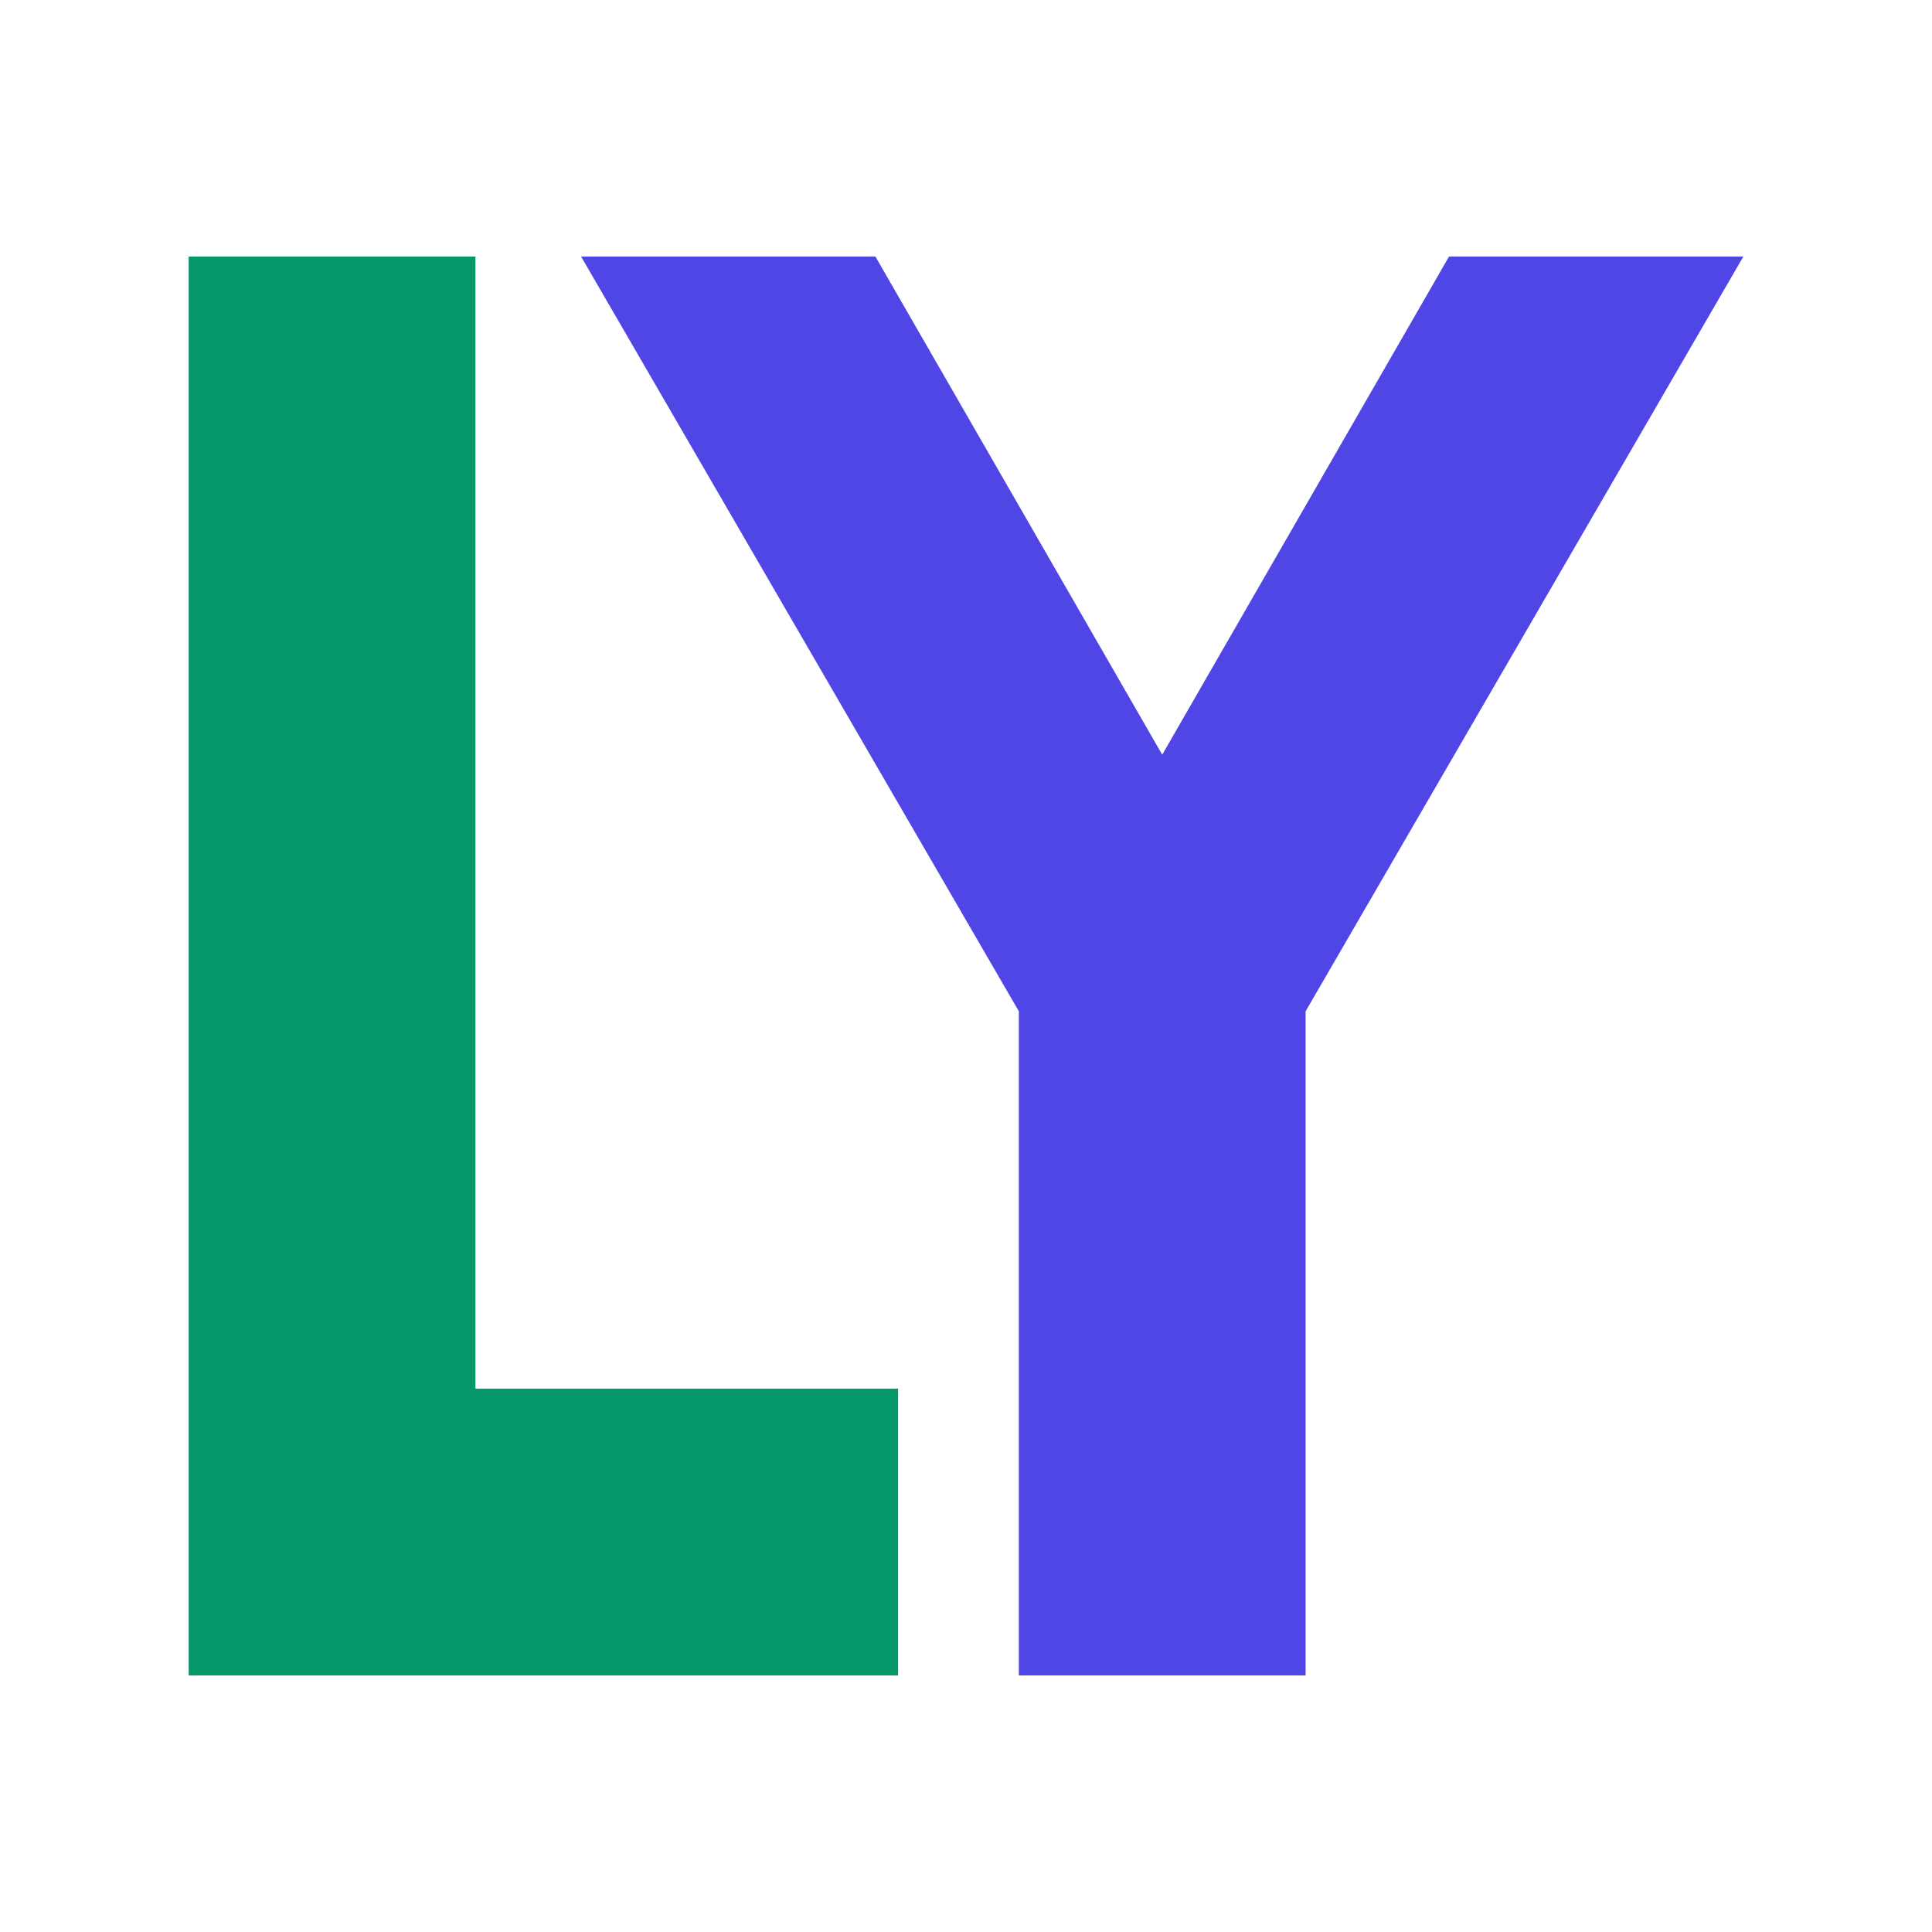
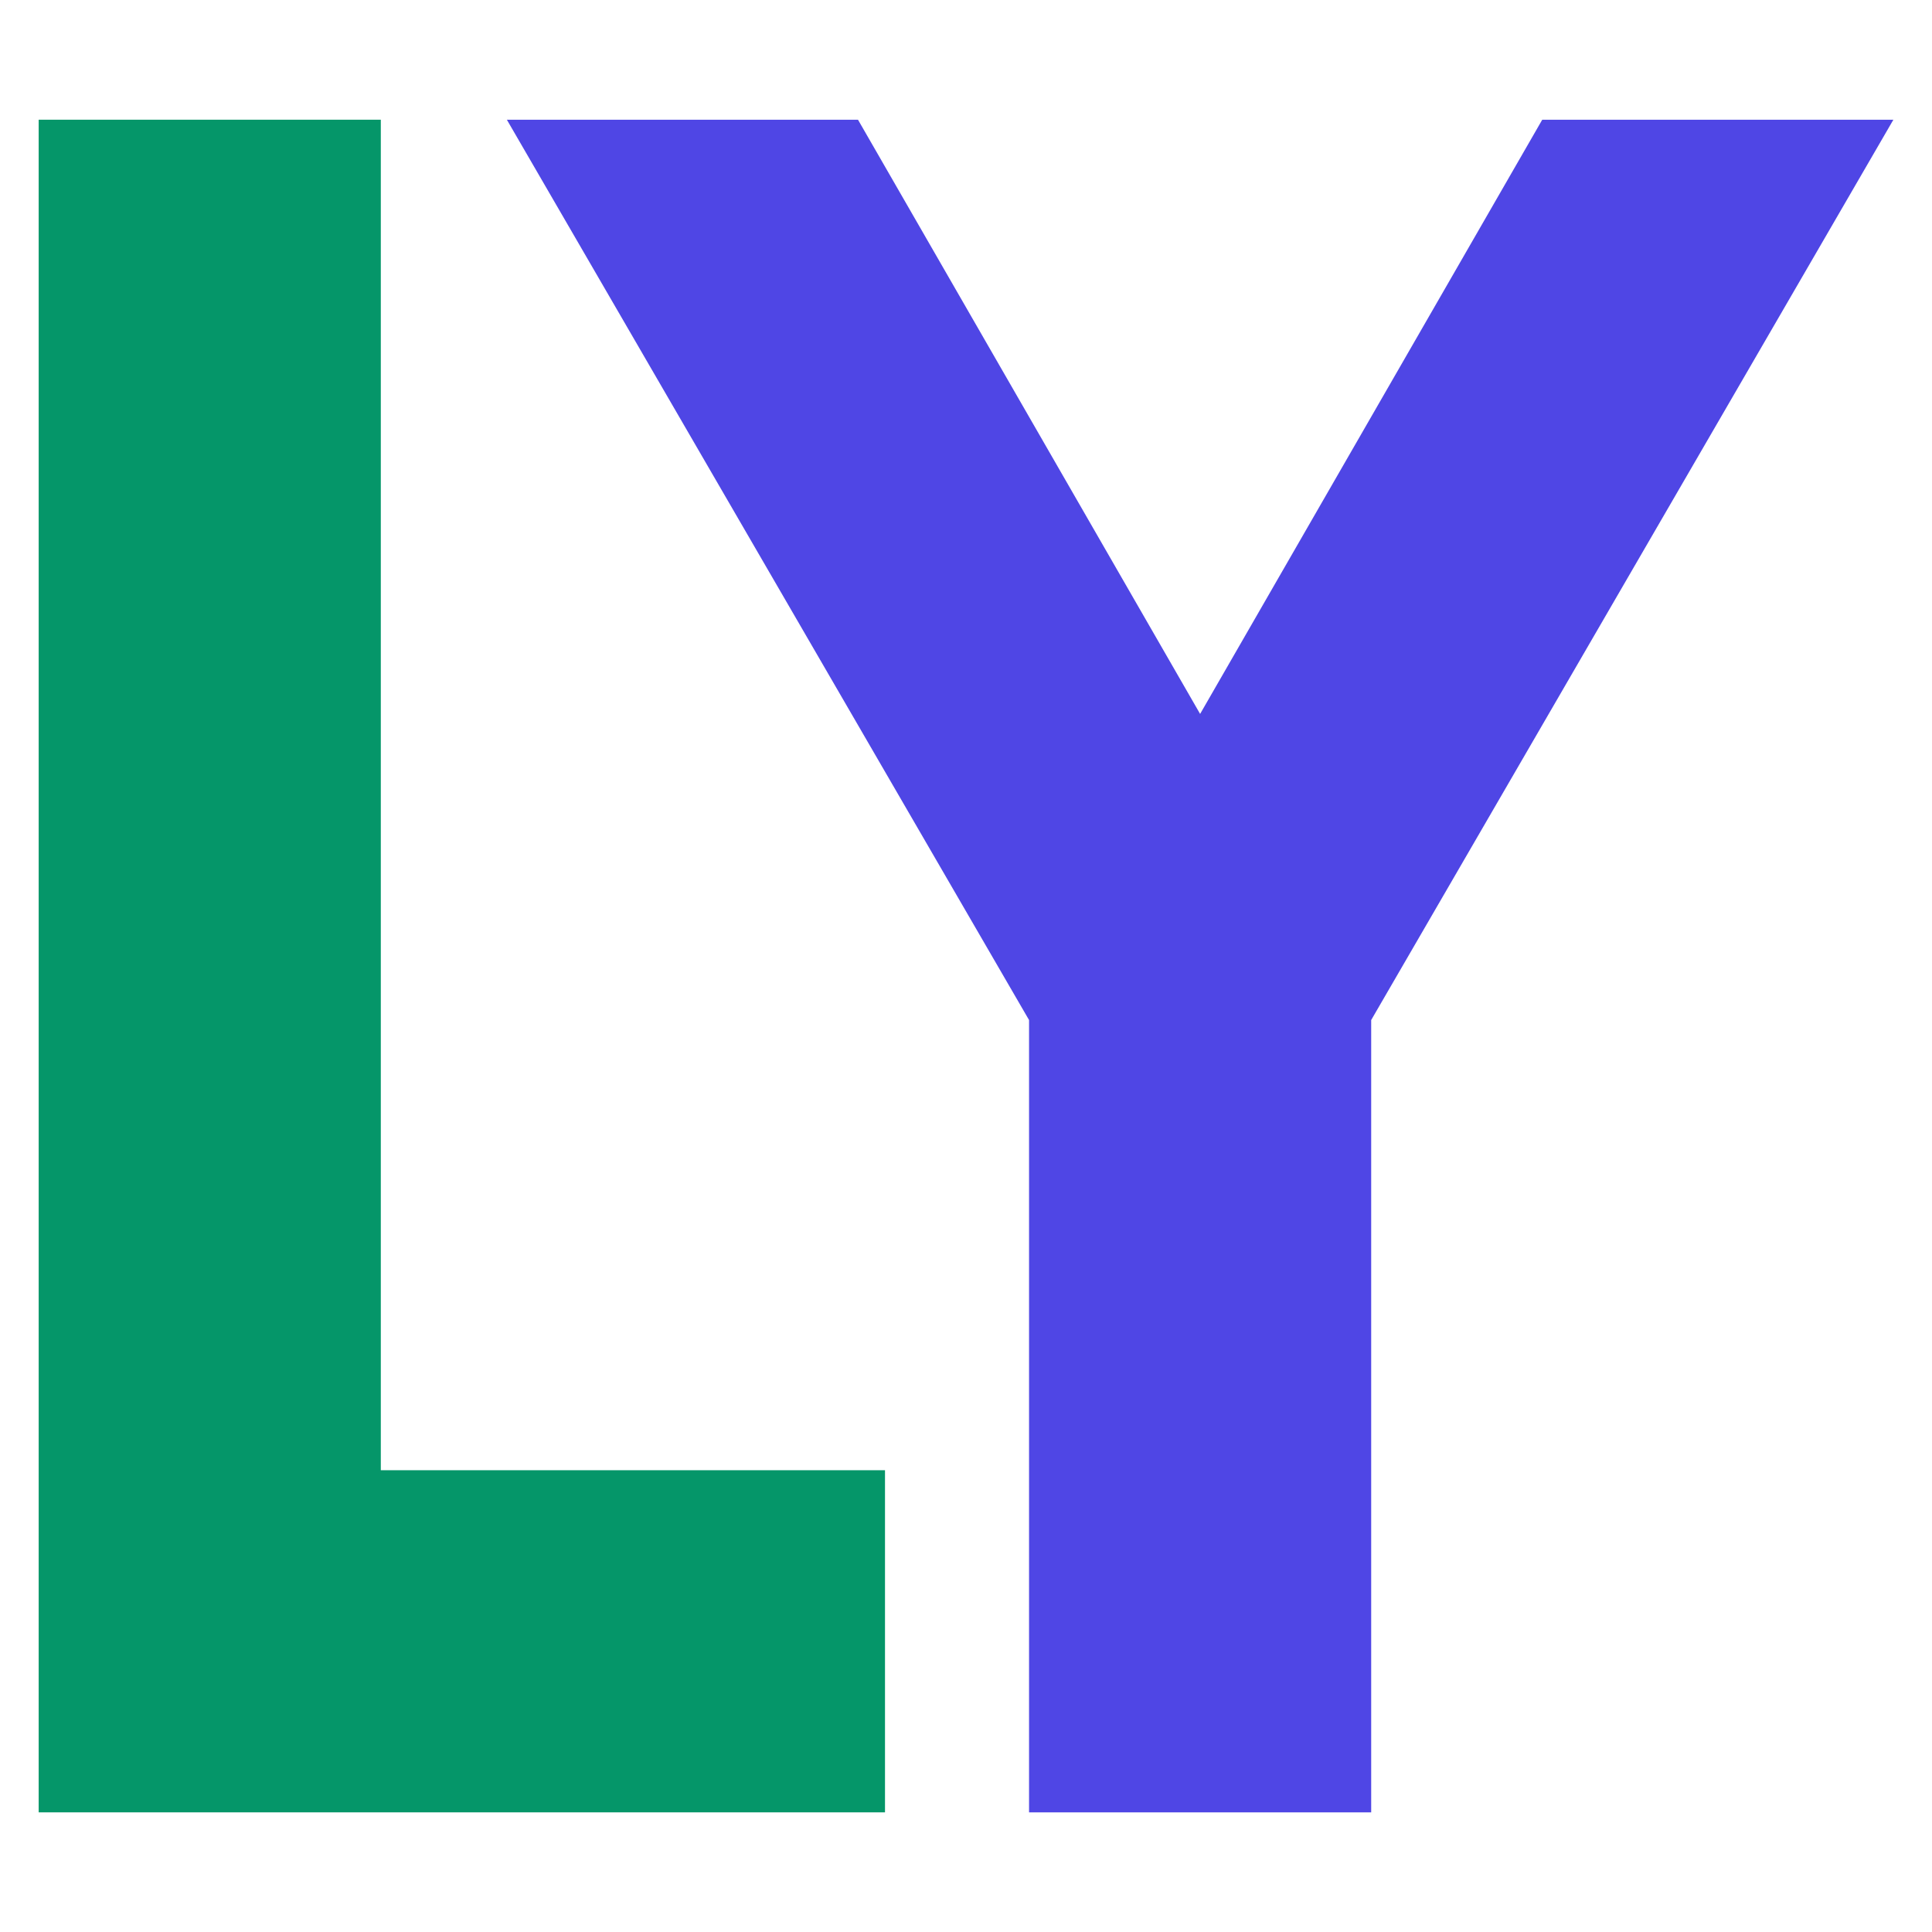
- <svg xmlns="http://www.w3.org/2000/svg" viewBox="0 0 256 256" width="256" height="256" role="img" aria-labelledby="title-ly">
-   <path fill="#059669" d="M 25 34 H 63 V 184 H 119 V 222 H 25 Z" />
-   <path fill="#4f46e5" d="M 77 34 H 116 L 154 100 L 192 34 H 231 L 173 134 V 222 H 135 V 134 Z" />
+ <svg xmlns="http://www.w3.org/2000/svg" viewBox="0 0 256 256" width="256" height="256">
+   <g transform="translate(-24.7 -24.7) scale(1.193)">
+     <path fill="#059669" d="M 25 34 H 63 V 184 H 119 V 222 H 25 Z" />
+     <path fill="#4f46e5" d="M 77 34 H 116 L 154 100 L 192 34 H 231 L 173 134 V 222 H 135 V 134 Z" />
+   </g>
</svg>
